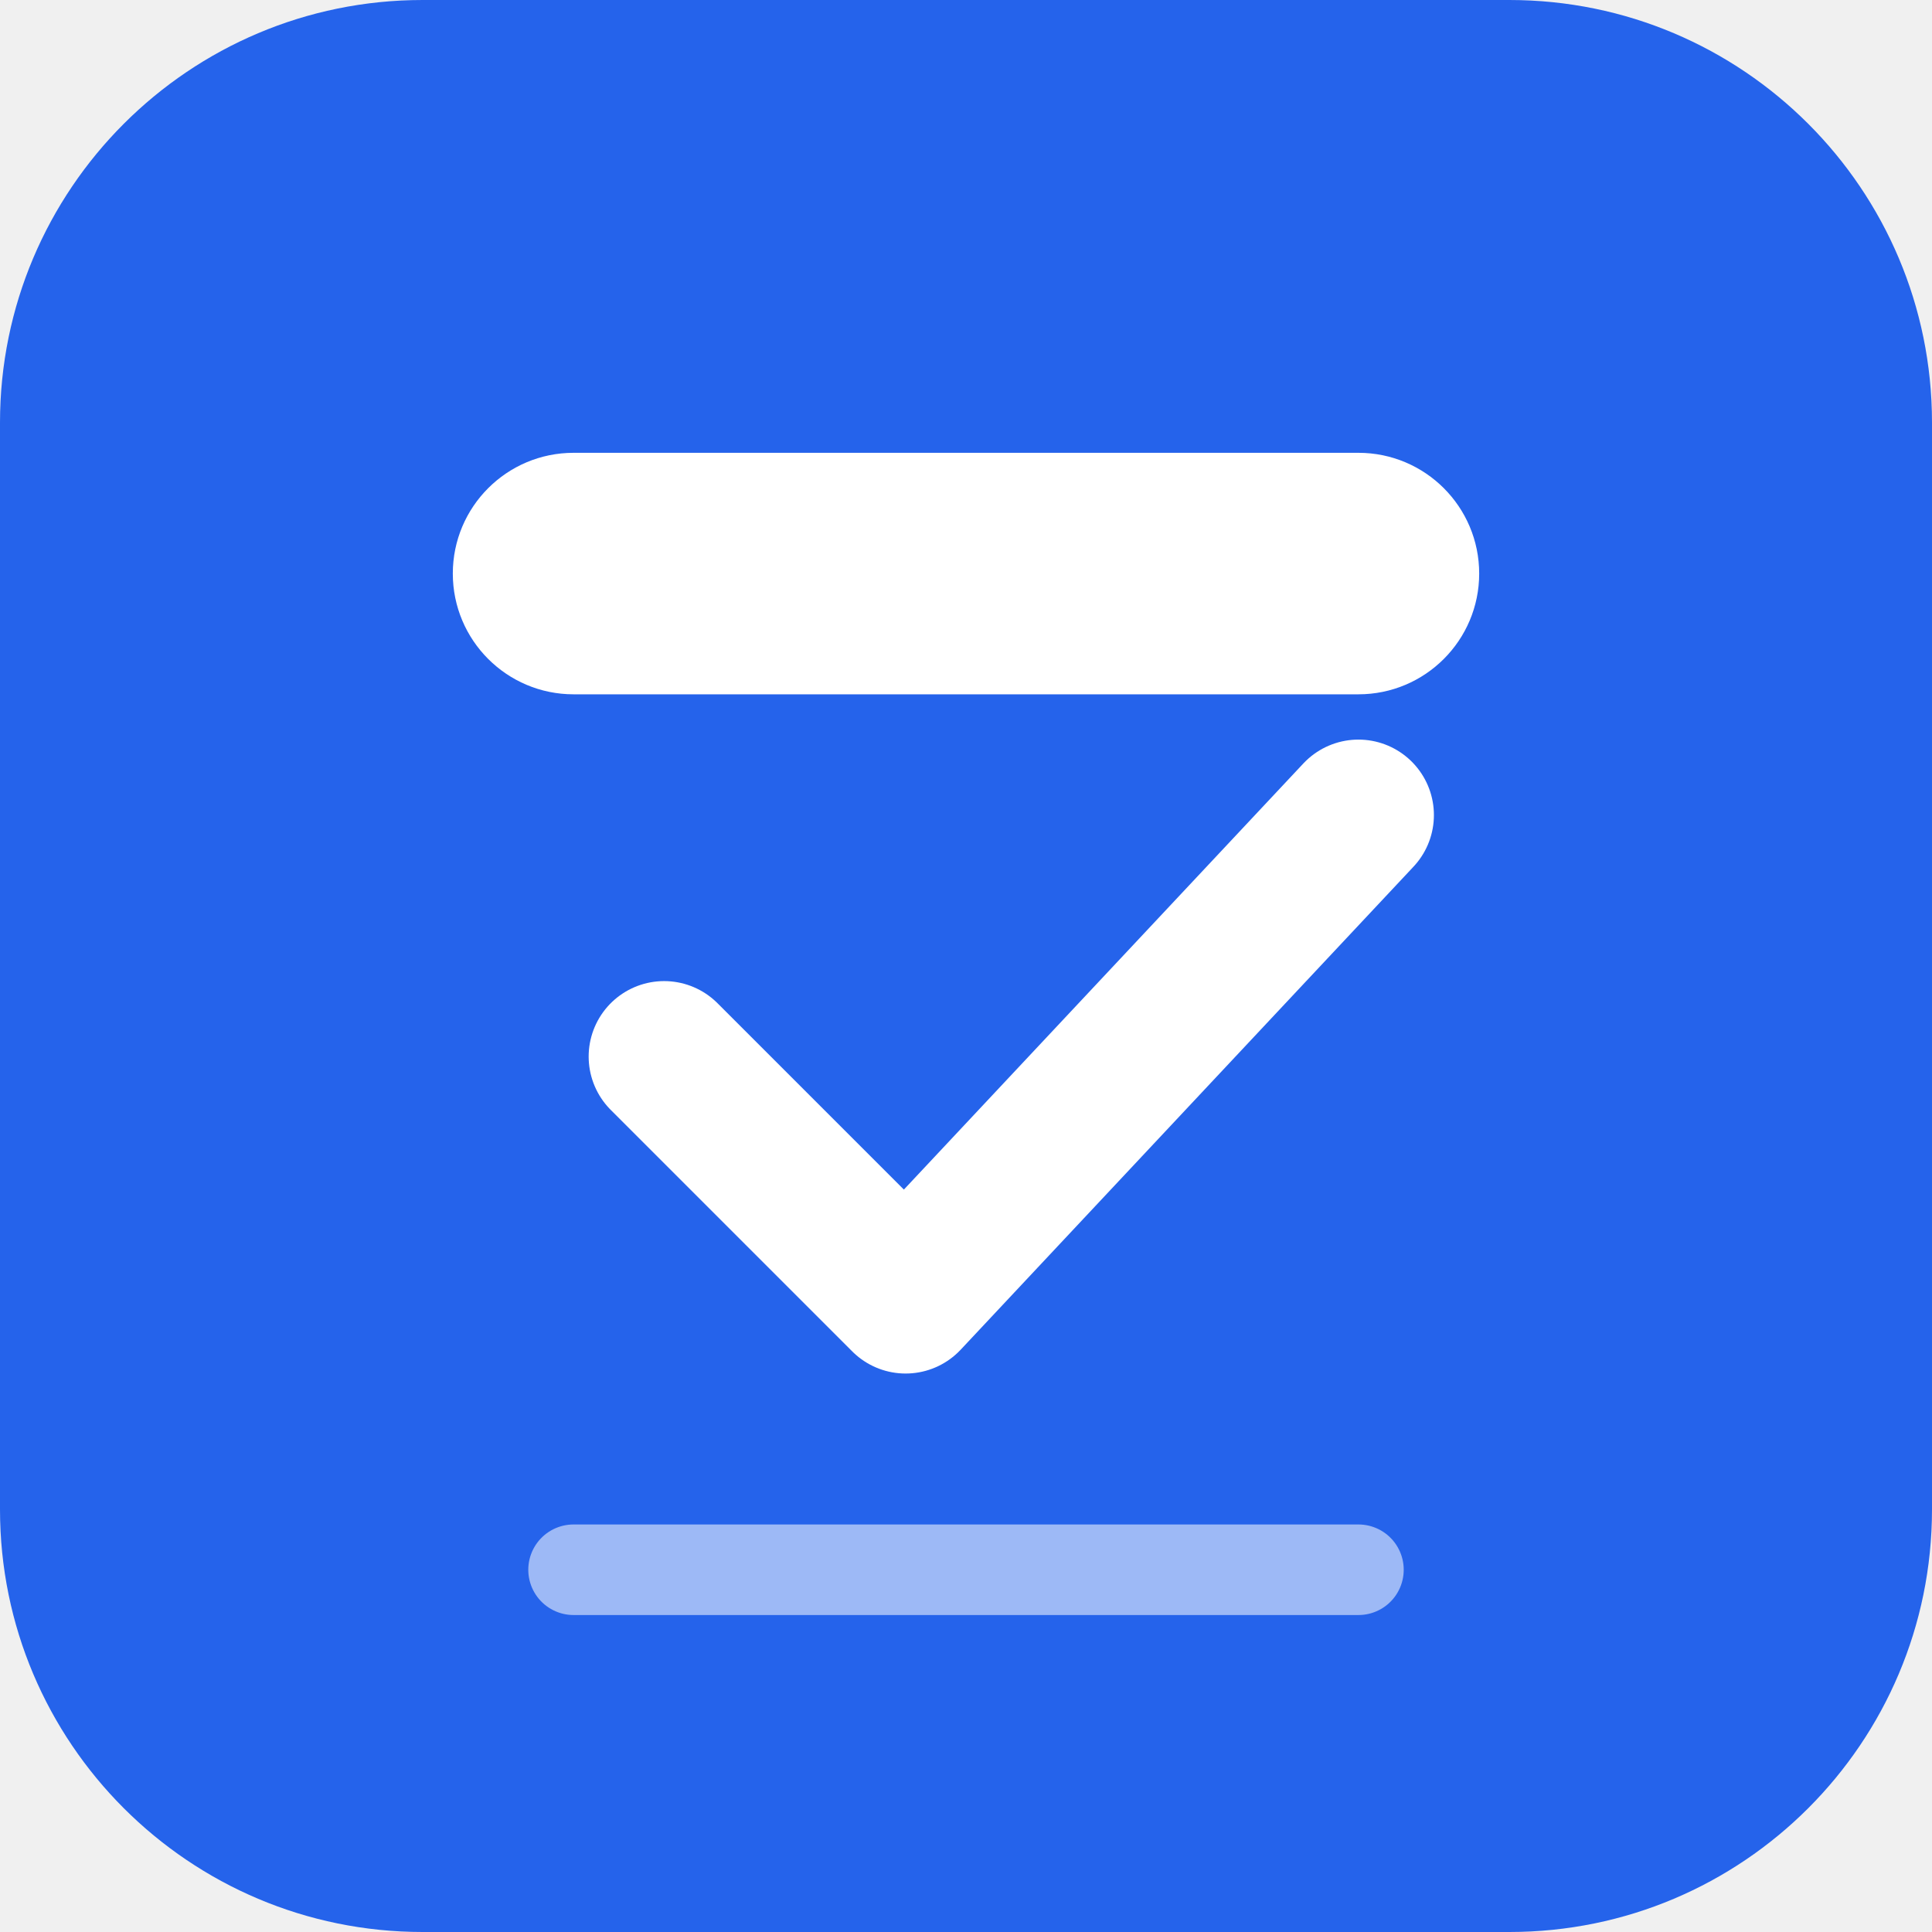
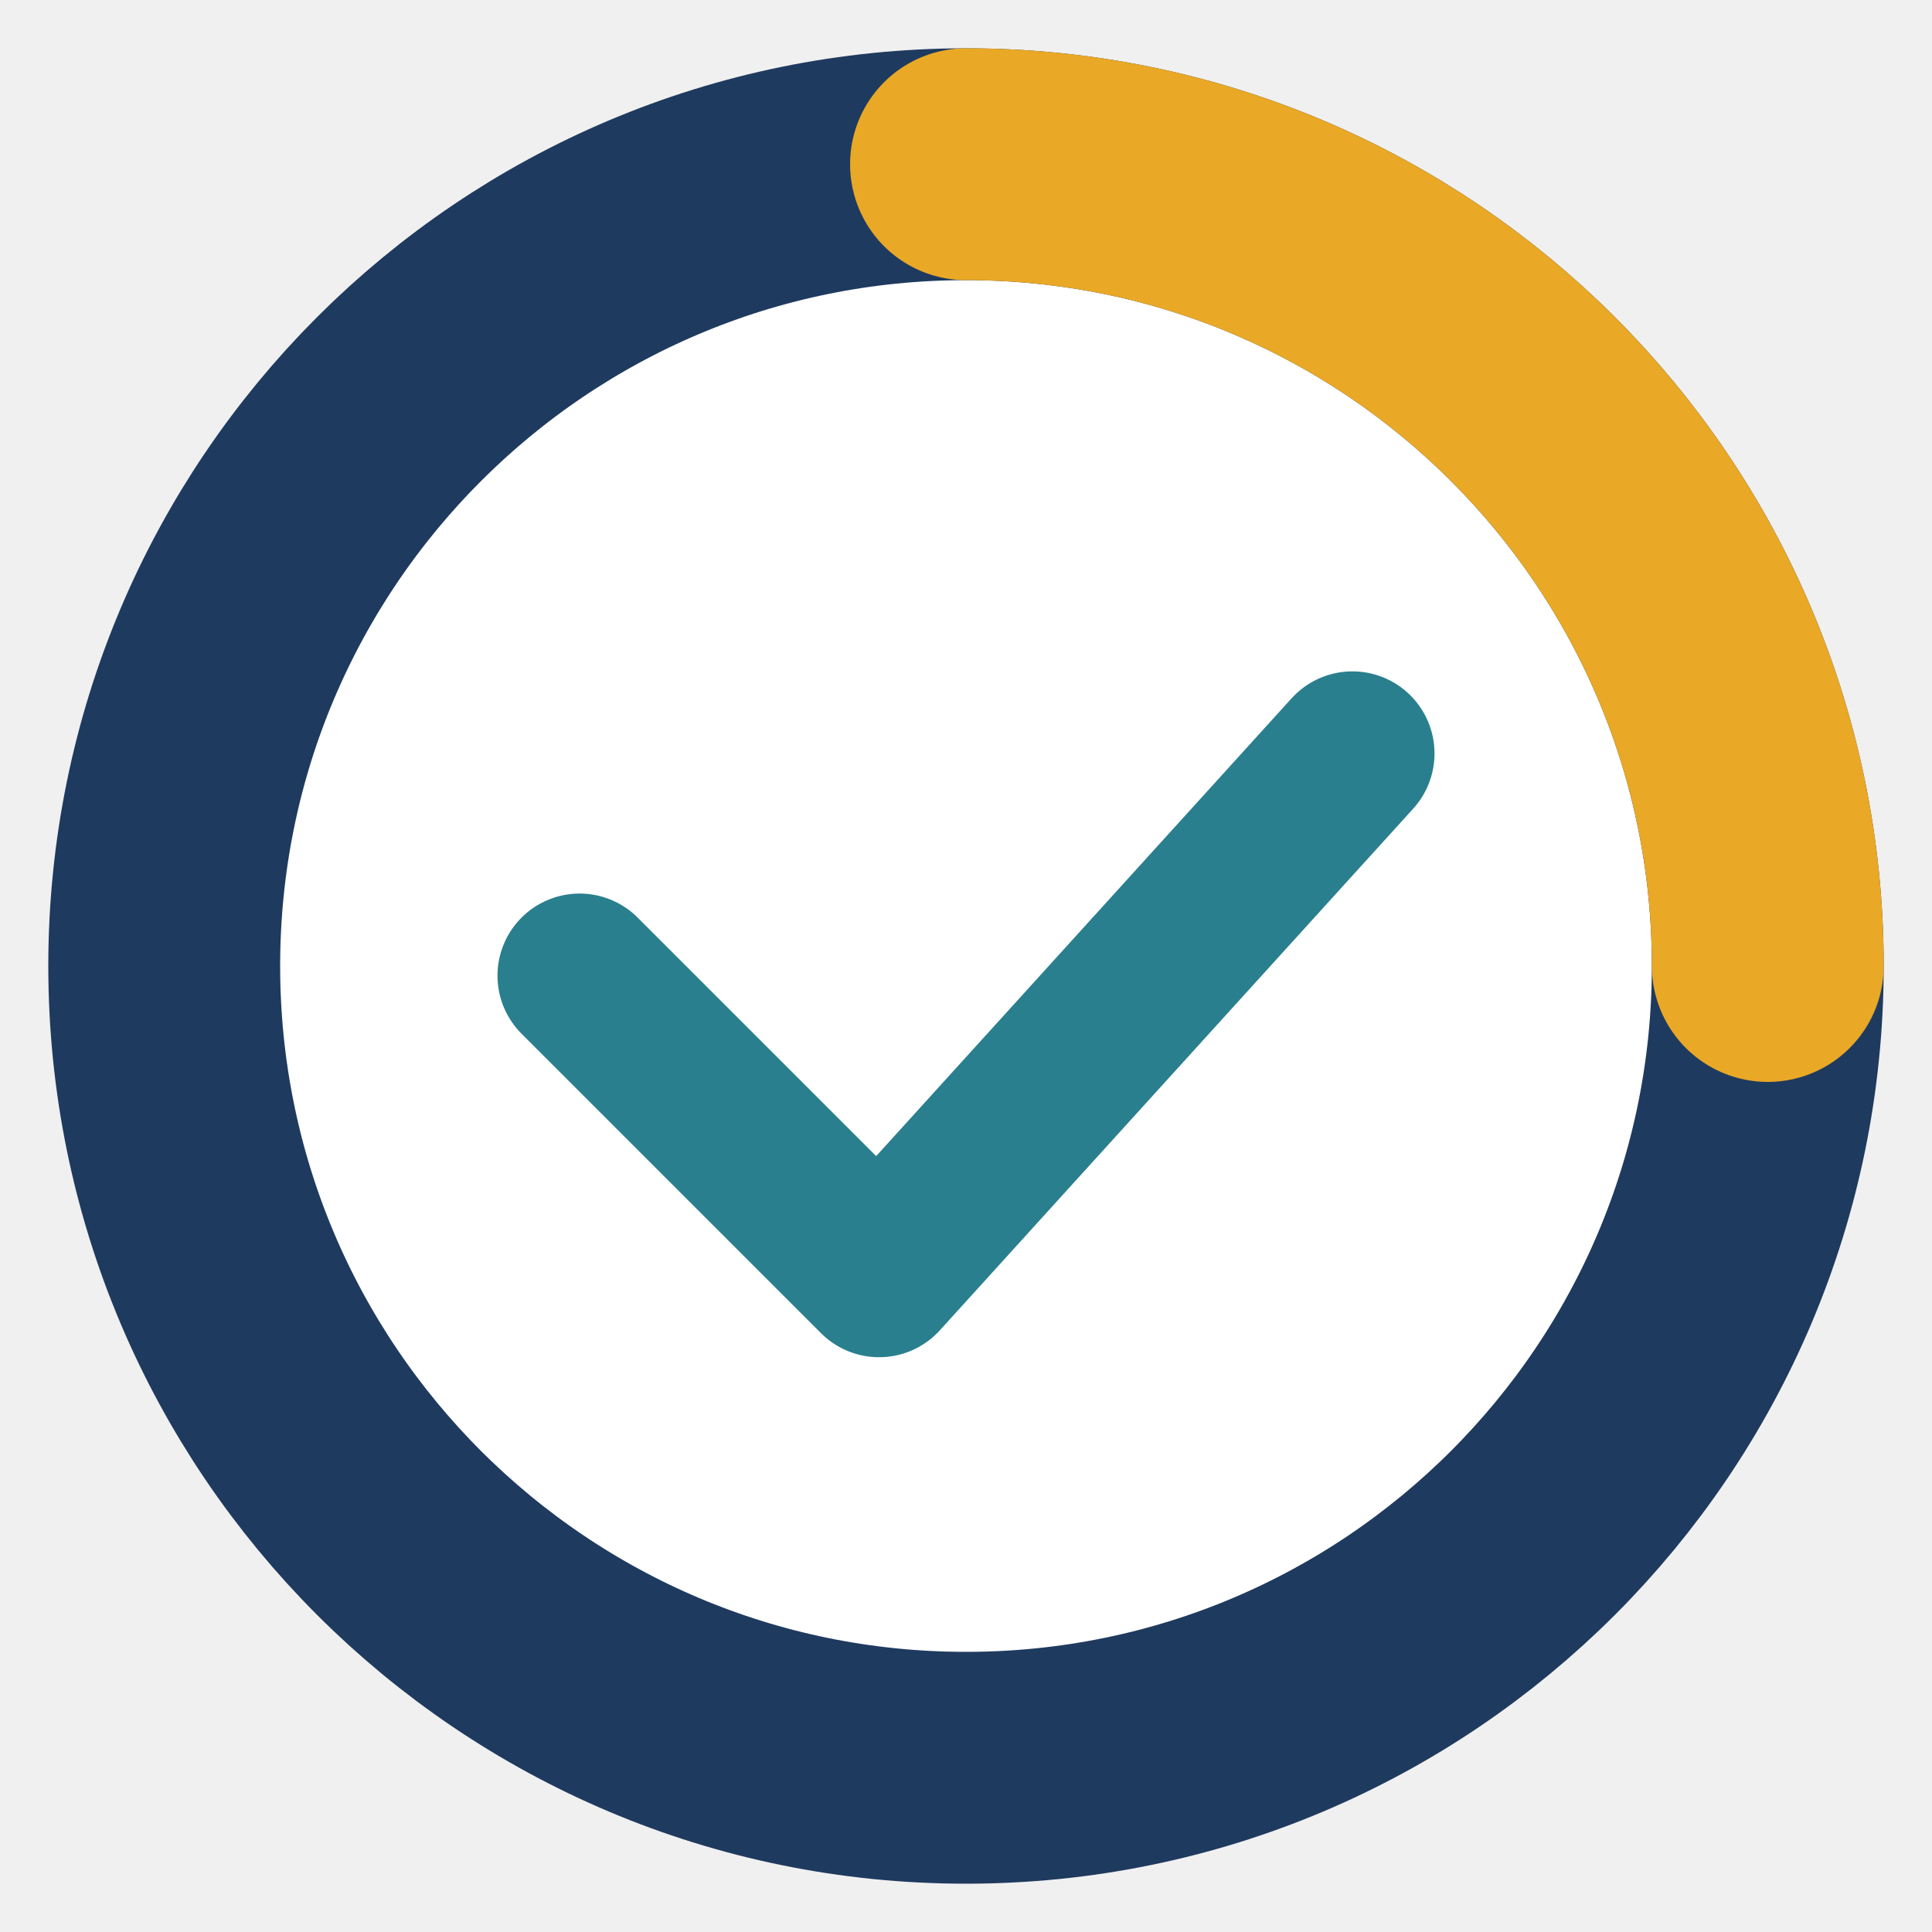
- <svg xmlns="http://www.w3.org/2000/svg" viewBox="0 0 64 64">
-   <rect width="64" height="64" rx="14" fill="#2563eb" />
-   <rect x="15" y="15" width="34" height="8" rx="4" fill="#ffffff" />
-   <path d="M22 35 l8 8 l15 -16" stroke="#ffffff" stroke-width="5" fill="none" stroke-linecap="round" stroke-linejoin="round" />
-   <path d="M19 52 h26" stroke="#ffffff" stroke-width="3" stroke-linecap="round" opacity="0.55" />
+ <svg xmlns="http://www.w3.org/2000/svg" width="200" height="200" viewBox="0 0 200 200">
+   <circle cx="100" cy="100" r="71" fill="#fff" />
+   <circle cx="100" cy="100" r="83" fill="none" stroke="#1F3A5F" stroke-width="24" />
+   <path d="M100 17a83 83 0 0 1 83 83" fill="none" stroke="#E9A825" stroke-width="24" stroke-linecap="round" />
+   <path d="m60 101 31 31 49-54" fill="none" stroke="#2A7F8E" stroke-width="17" stroke-linecap="round" stroke-linejoin="round" />
</svg>
